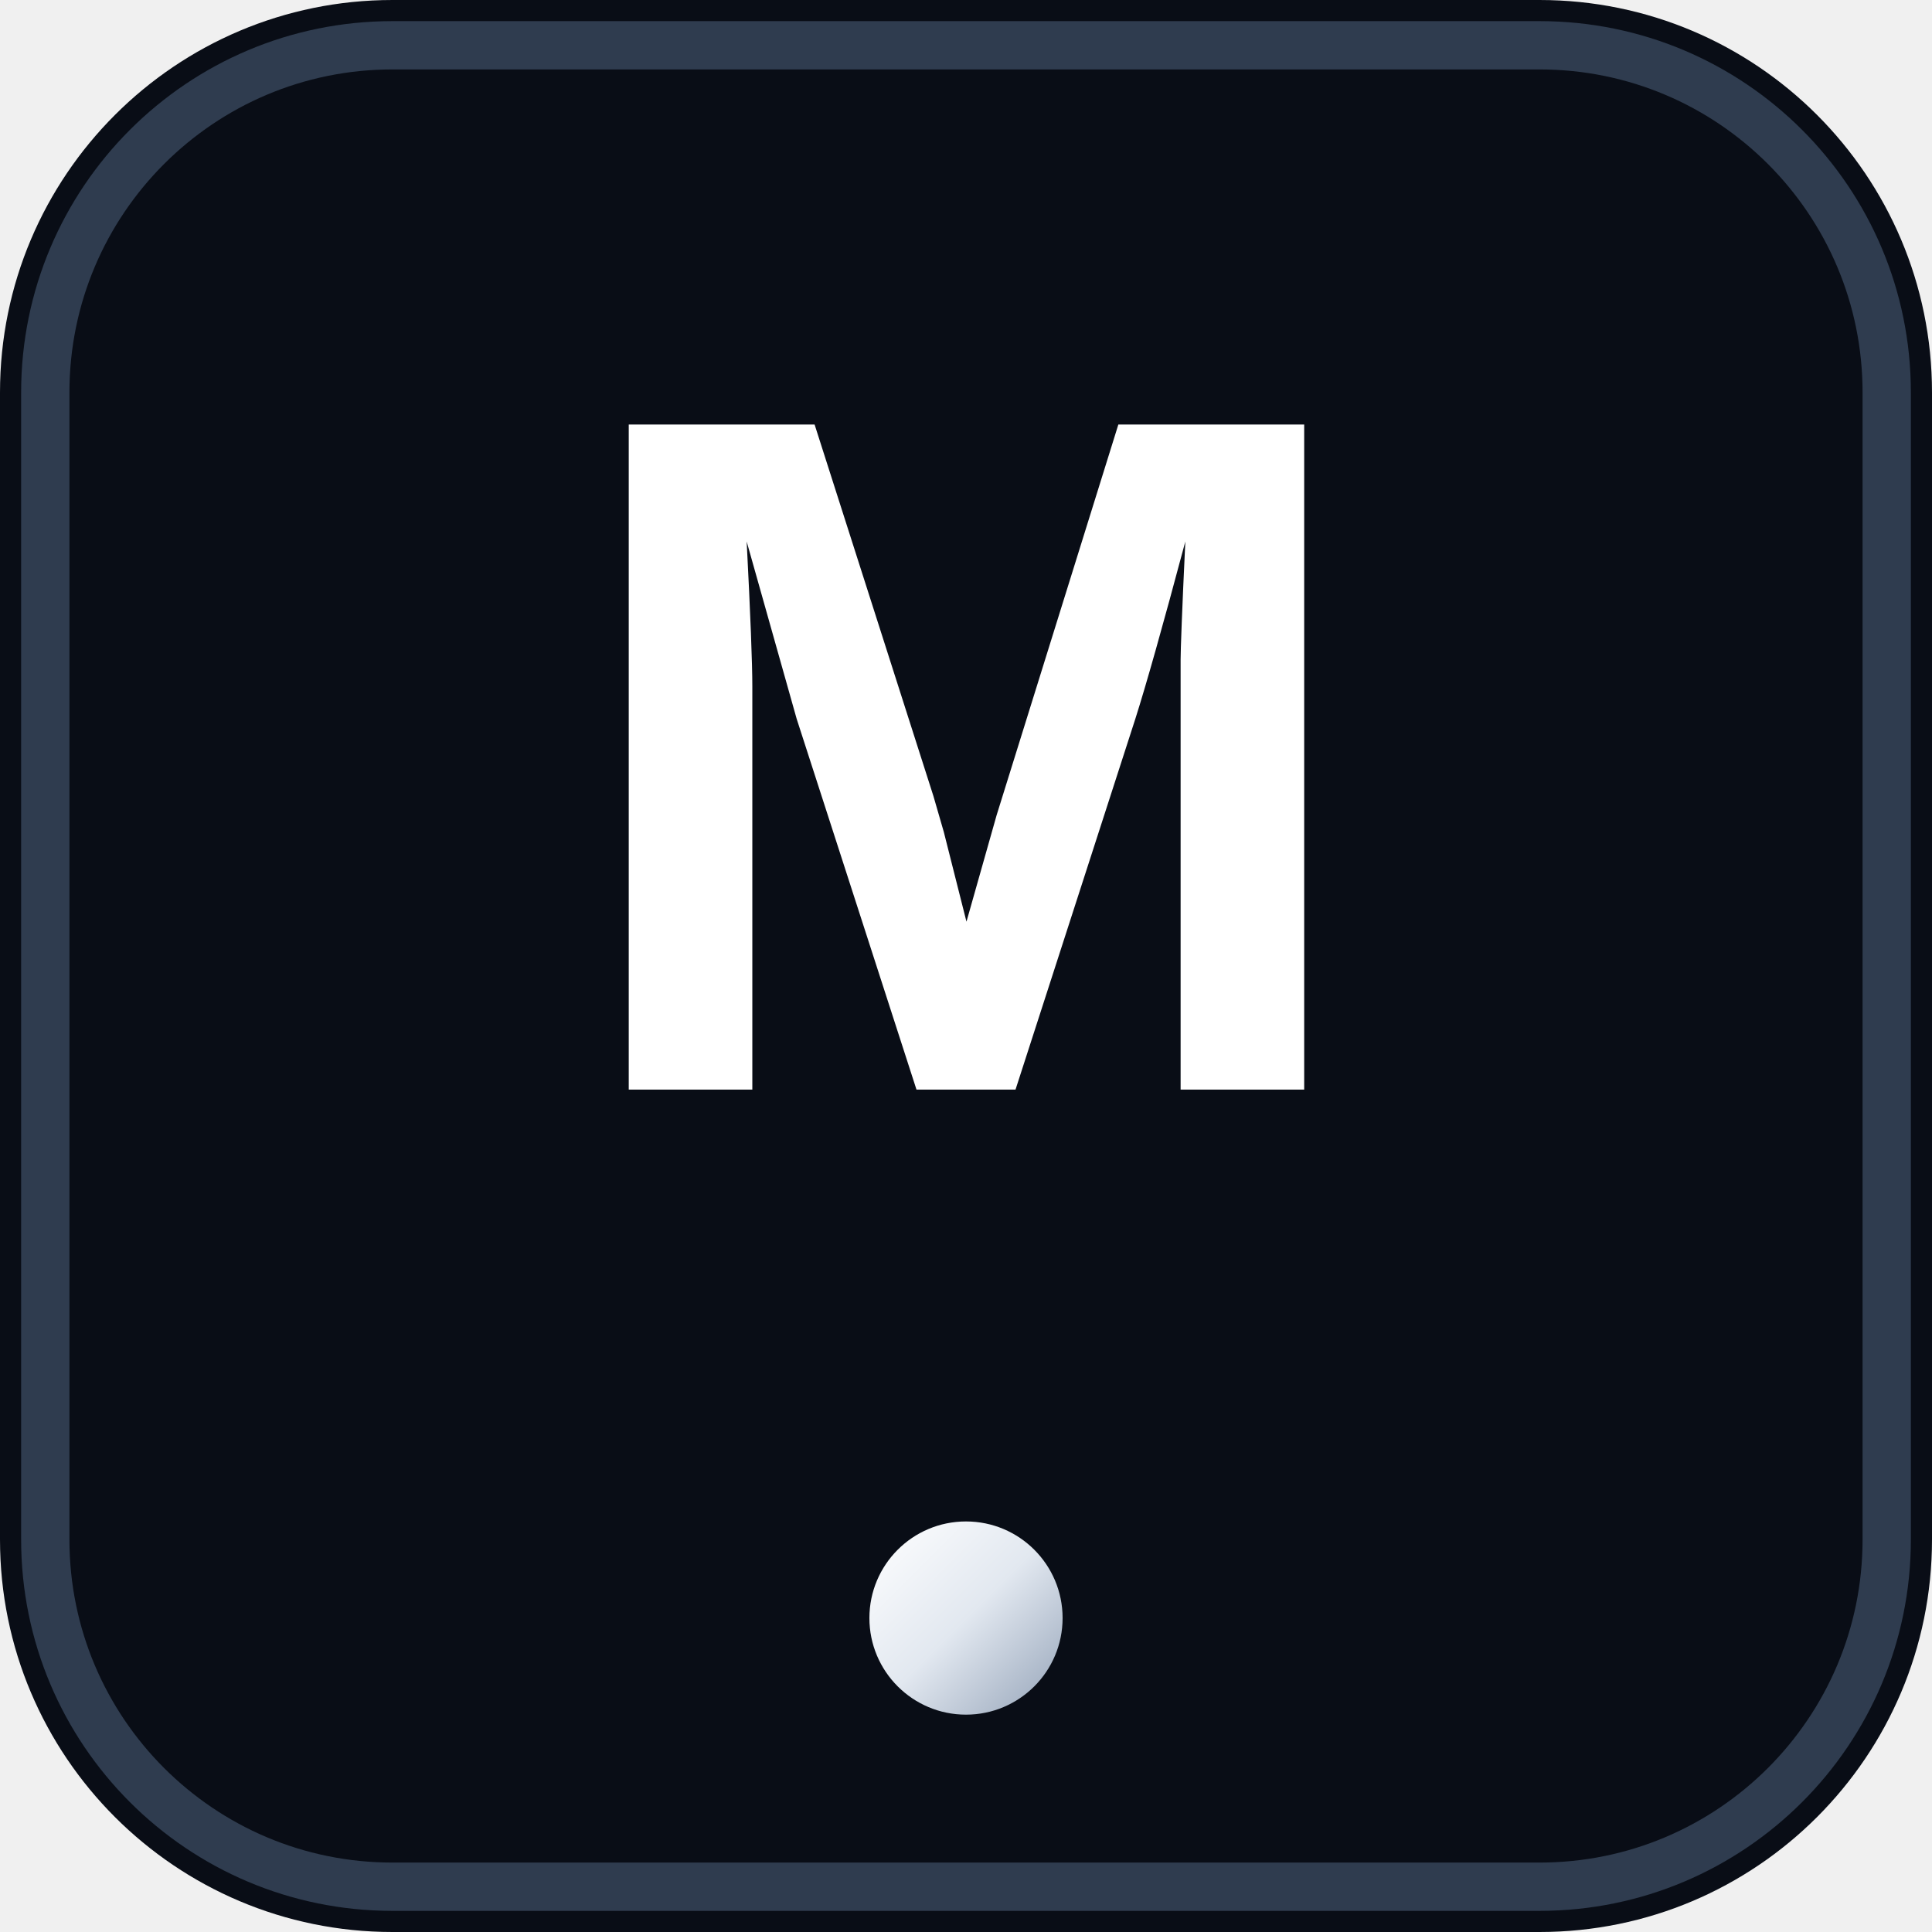
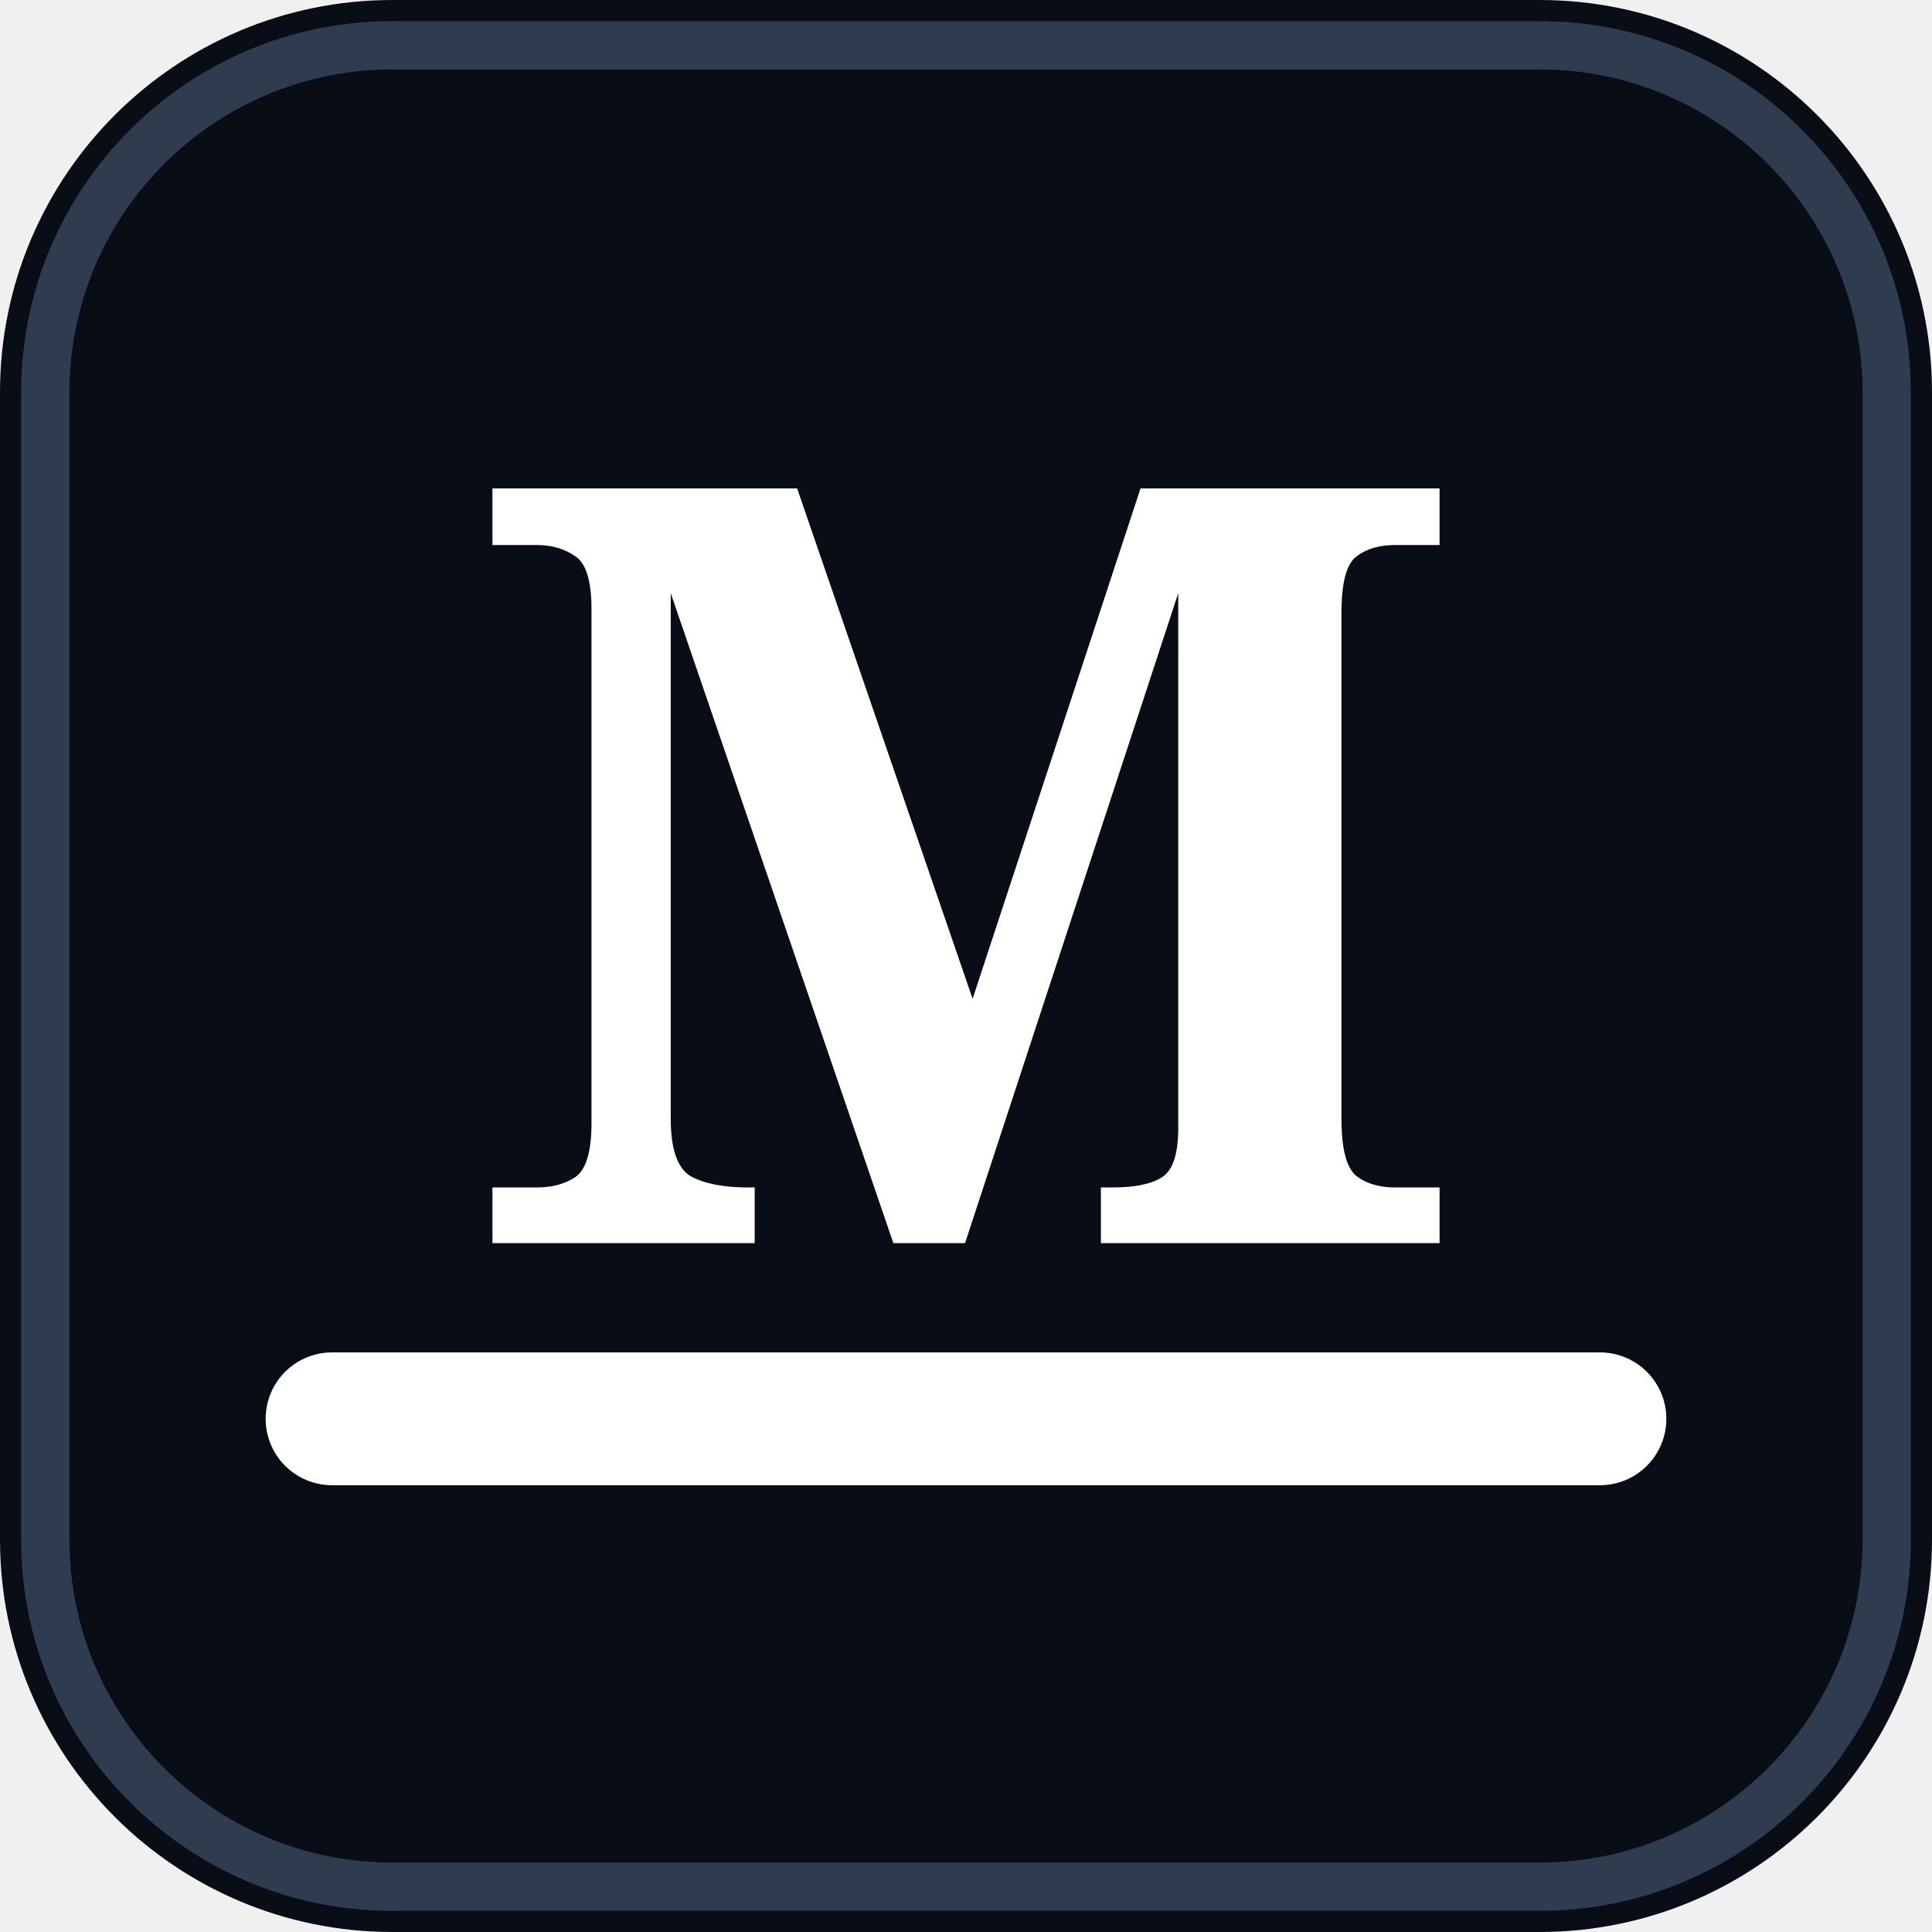
<svg xmlns="http://www.w3.org/2000/svg" viewBox="0 0 32 32" width="32" height="32" shape-rendering="geometricPrecision" text-rendering="geometricPrecision">
-   <defs>
-     <linearGradient id="silverGradient" x1="0%" y1="0%" x2="100%" y2="0%">
-       <stop offset="0%" stop-color="#94a3b8" />
-       <stop offset="25%" stop-color="#f1f5f9" />
-       <stop offset="50%" stop-color="#ffffff" />
-       <stop offset="75%" stop-color="#e2e8f0" />
-       <stop offset="100%" stop-color="#94a3b8" />
-     </linearGradient>
-     <linearGradient id="silverDotGrad" x1="0%" y1="0%" x2="100%" y2="100%">
-       <stop offset="0%" stop-color="#ffffff" />
-       <stop offset="50%" stop-color="#e2e8f0" />
-       <stop offset="100%" stop-color="#94a3b8" />
-     </linearGradient>
-   </defs>
  <rect x="0" y="0" width="32" height="32" rx="6.5" fill="#090d16" />
  <rect x="0.75" y="0.75" width="30.5" height="30.5" rx="5.75" fill="none" stroke="#334155" stroke-width="0.8" opacity="0.9" />
-   <text x="16" y="12.5" text-anchor="middle" dominant-baseline="central" font-family="Arial, 'Helvetica Neue', 'SF Pro Display', sans-serif" font-weight="900" font-size="16" letter-spacing="-0.3" fill="#ffffff">M</text>
-   <line x1="6" y1="21.8" x2="26" y2="21.8" stroke="url(#silverGradient)" stroke-width="2.2" stroke-linecap="round" />
-   <circle cx="16" cy="26.8" r="1.6" fill="url(#silverDotGrad)" />
+   <text x="16" y="13.8" text-anchor="middle" dominant-baseline="central" font-family="'GT Super', 'GT Super Display', 'GT Super Text', 'Playfair Display', Georgia, serif" font-weight="700" font-size="17.5" fill="#ffffff" letter-spacing="-0.2">M</text>
+   <line x1="5.5" y1="23.5" x2="26.5" y2="23.5" stroke="#ffffff" stroke-width="2.2" stroke-linecap="round" />
</svg>
